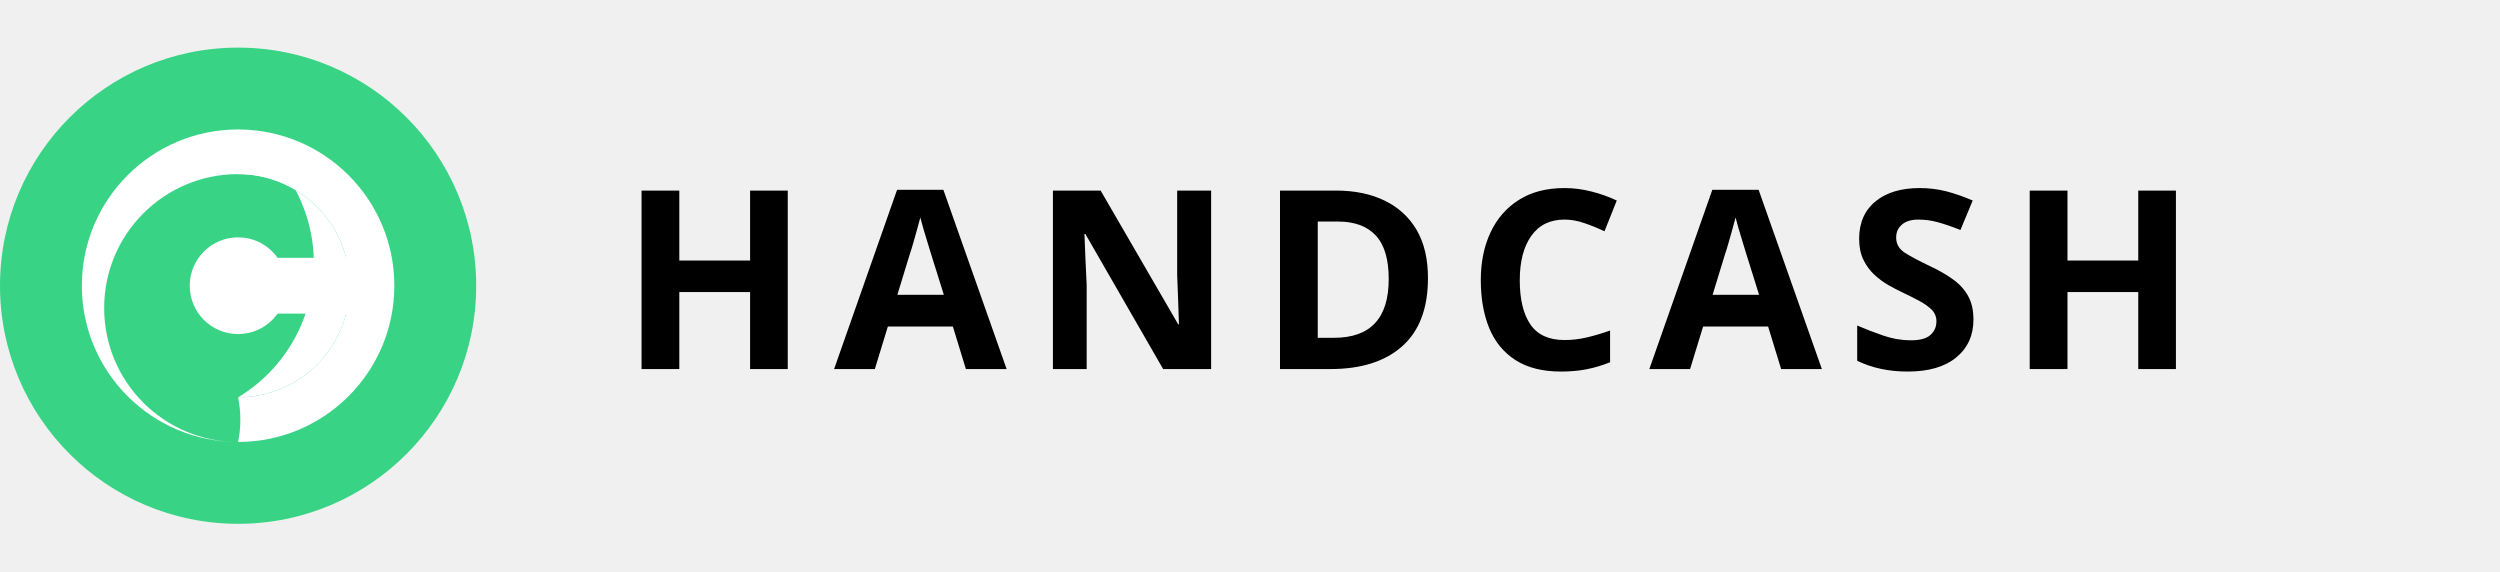
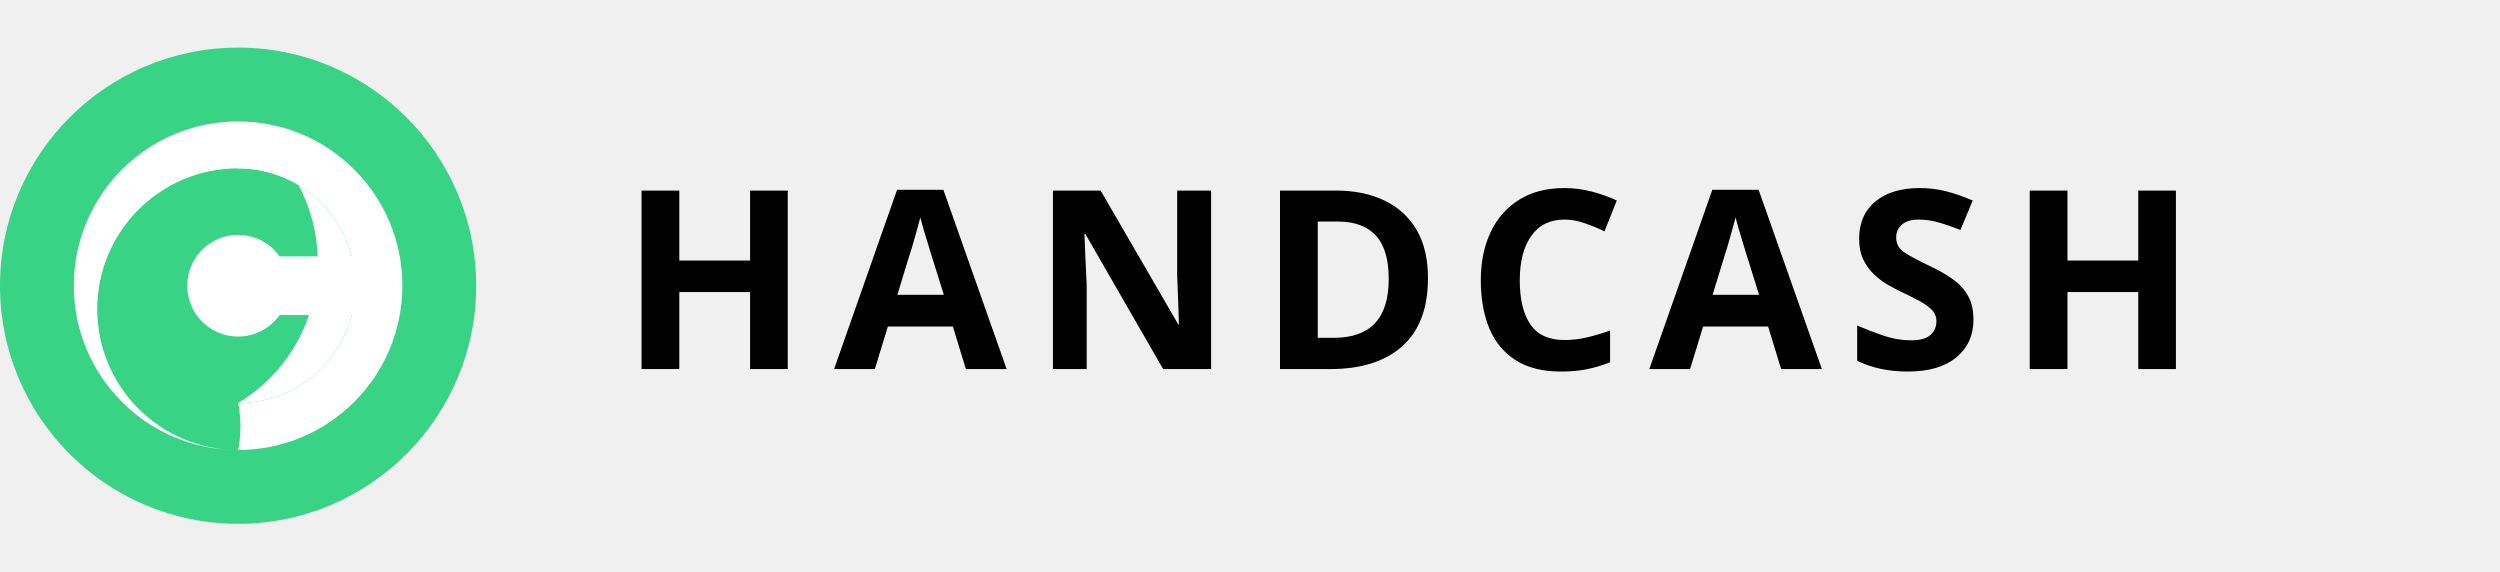
<svg xmlns="http://www.w3.org/2000/svg" viewBox="0 0 420 96" fill="none" role="img" aria-label="HandCash">
  <svg x="0" y="8" width="80" height="80" viewBox="0 0 128 128">
    <circle cx="64" cy="64" r="64" fill="#38D385" />
-     <path fill="#FFFFFF" d="M64 22          A42 42 0 0 0 64 106          A30 30 0 0 1 64 34          A30 30 0 0 1 64 94          A42 42 0 0 0 64 22          Z" />
-     <path fill="#FFFFFF" d="M64 22          A42 42 0 0 1 64 106          A30 30 0 0 0 64 94          A30 30 0 0 0 64 34          A42 42 0 0 1 64 22          Z" />
-     <circle cx="64" cy="64" r="13" fill="#FFFFFF" />
-     <rect x="64" y="56.5" width="38" height="15" fill="#FFFFFF" />
+     <g transform="translate(64 64) scale(1.0514) translate(-64 -64)" fill="#FFFFFF">
+       <path d="M64 22            A42 42 0 0 0 64 106            A30 30 0 0 1 64 34            A30 30 0 0 1 64 94            A42 42 0 0 0 64 22            Z" />
+       <path d="M64 22            A42 42 0 0 1 64 106            A30 30 0 0 0 64 94            A30 30 0 0 0 64 34            A42 42 0 0 1 64 22            Z" />
+       <circle cx="64" cy="64" r="13" />
+       <rect x="64" y="56.5" width="38" height="15" />
+     </g>
  </svg>
  <text x="104" y="62" fill="currentColor" font-family="Syncopate, Archivo, ui-sans-serif, system-ui, sans-serif" font-size="42" font-weight="700" letter-spacing="4">HANDCASH</text>
</svg>
